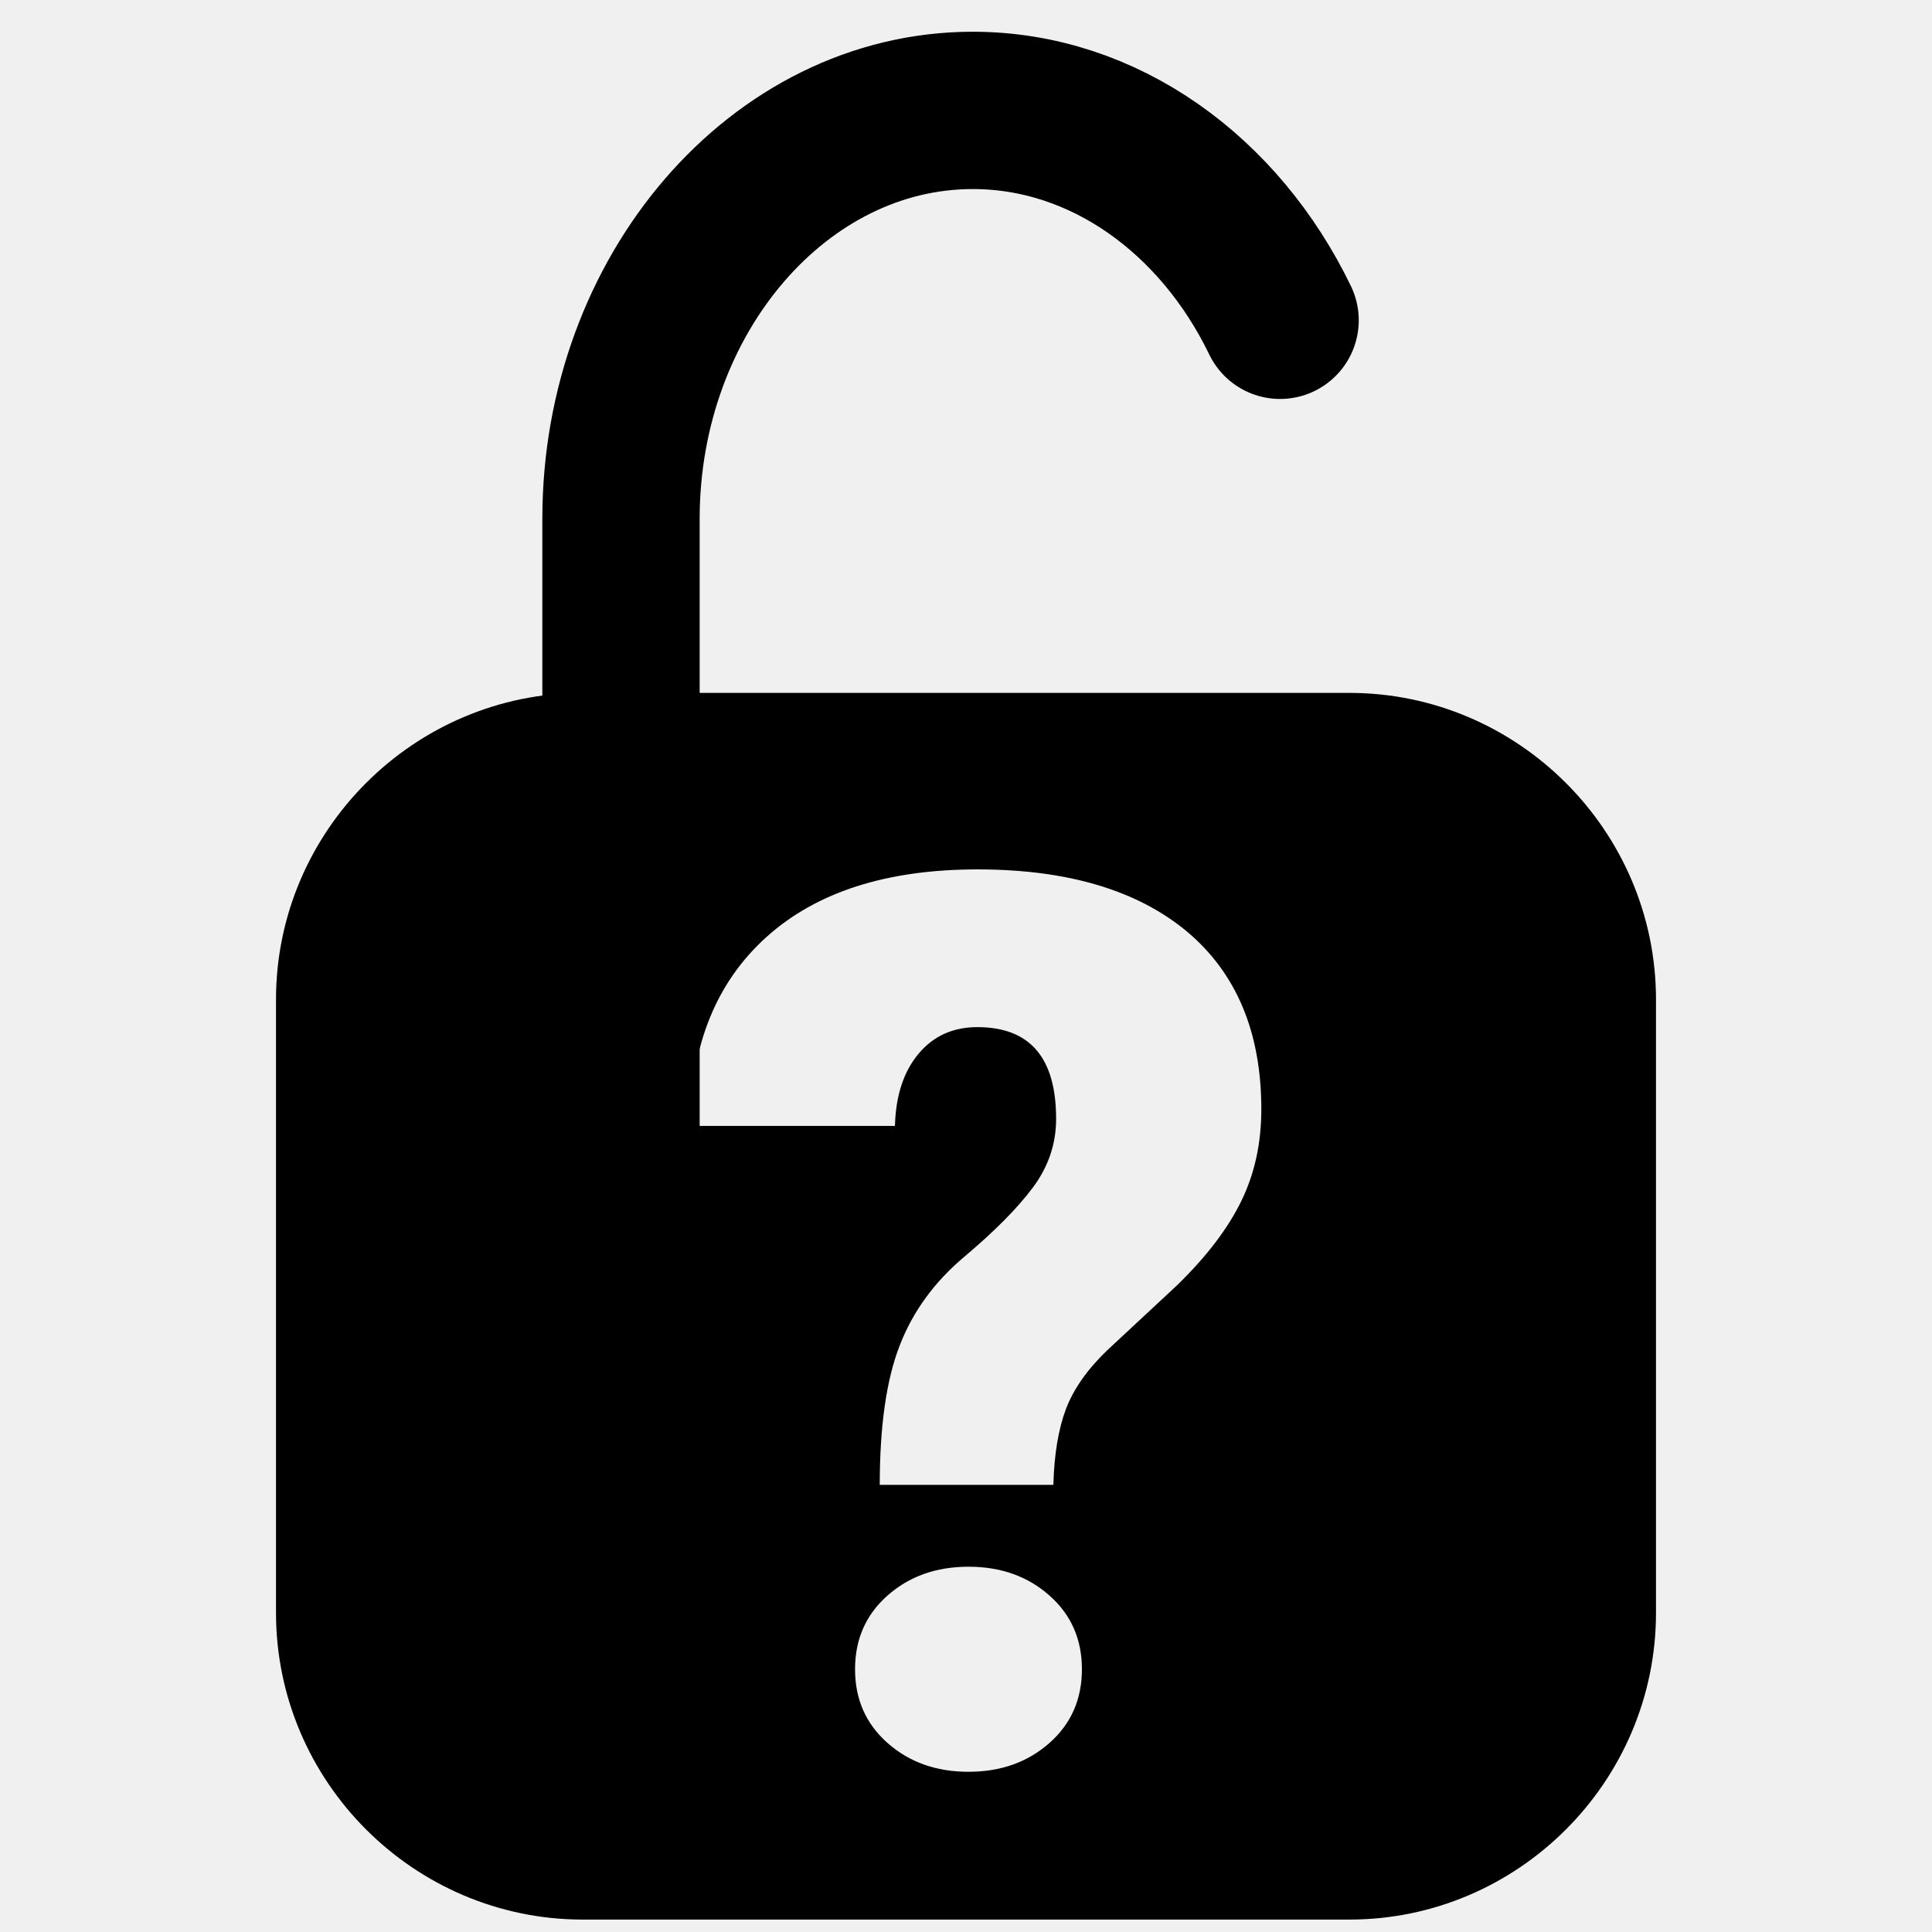
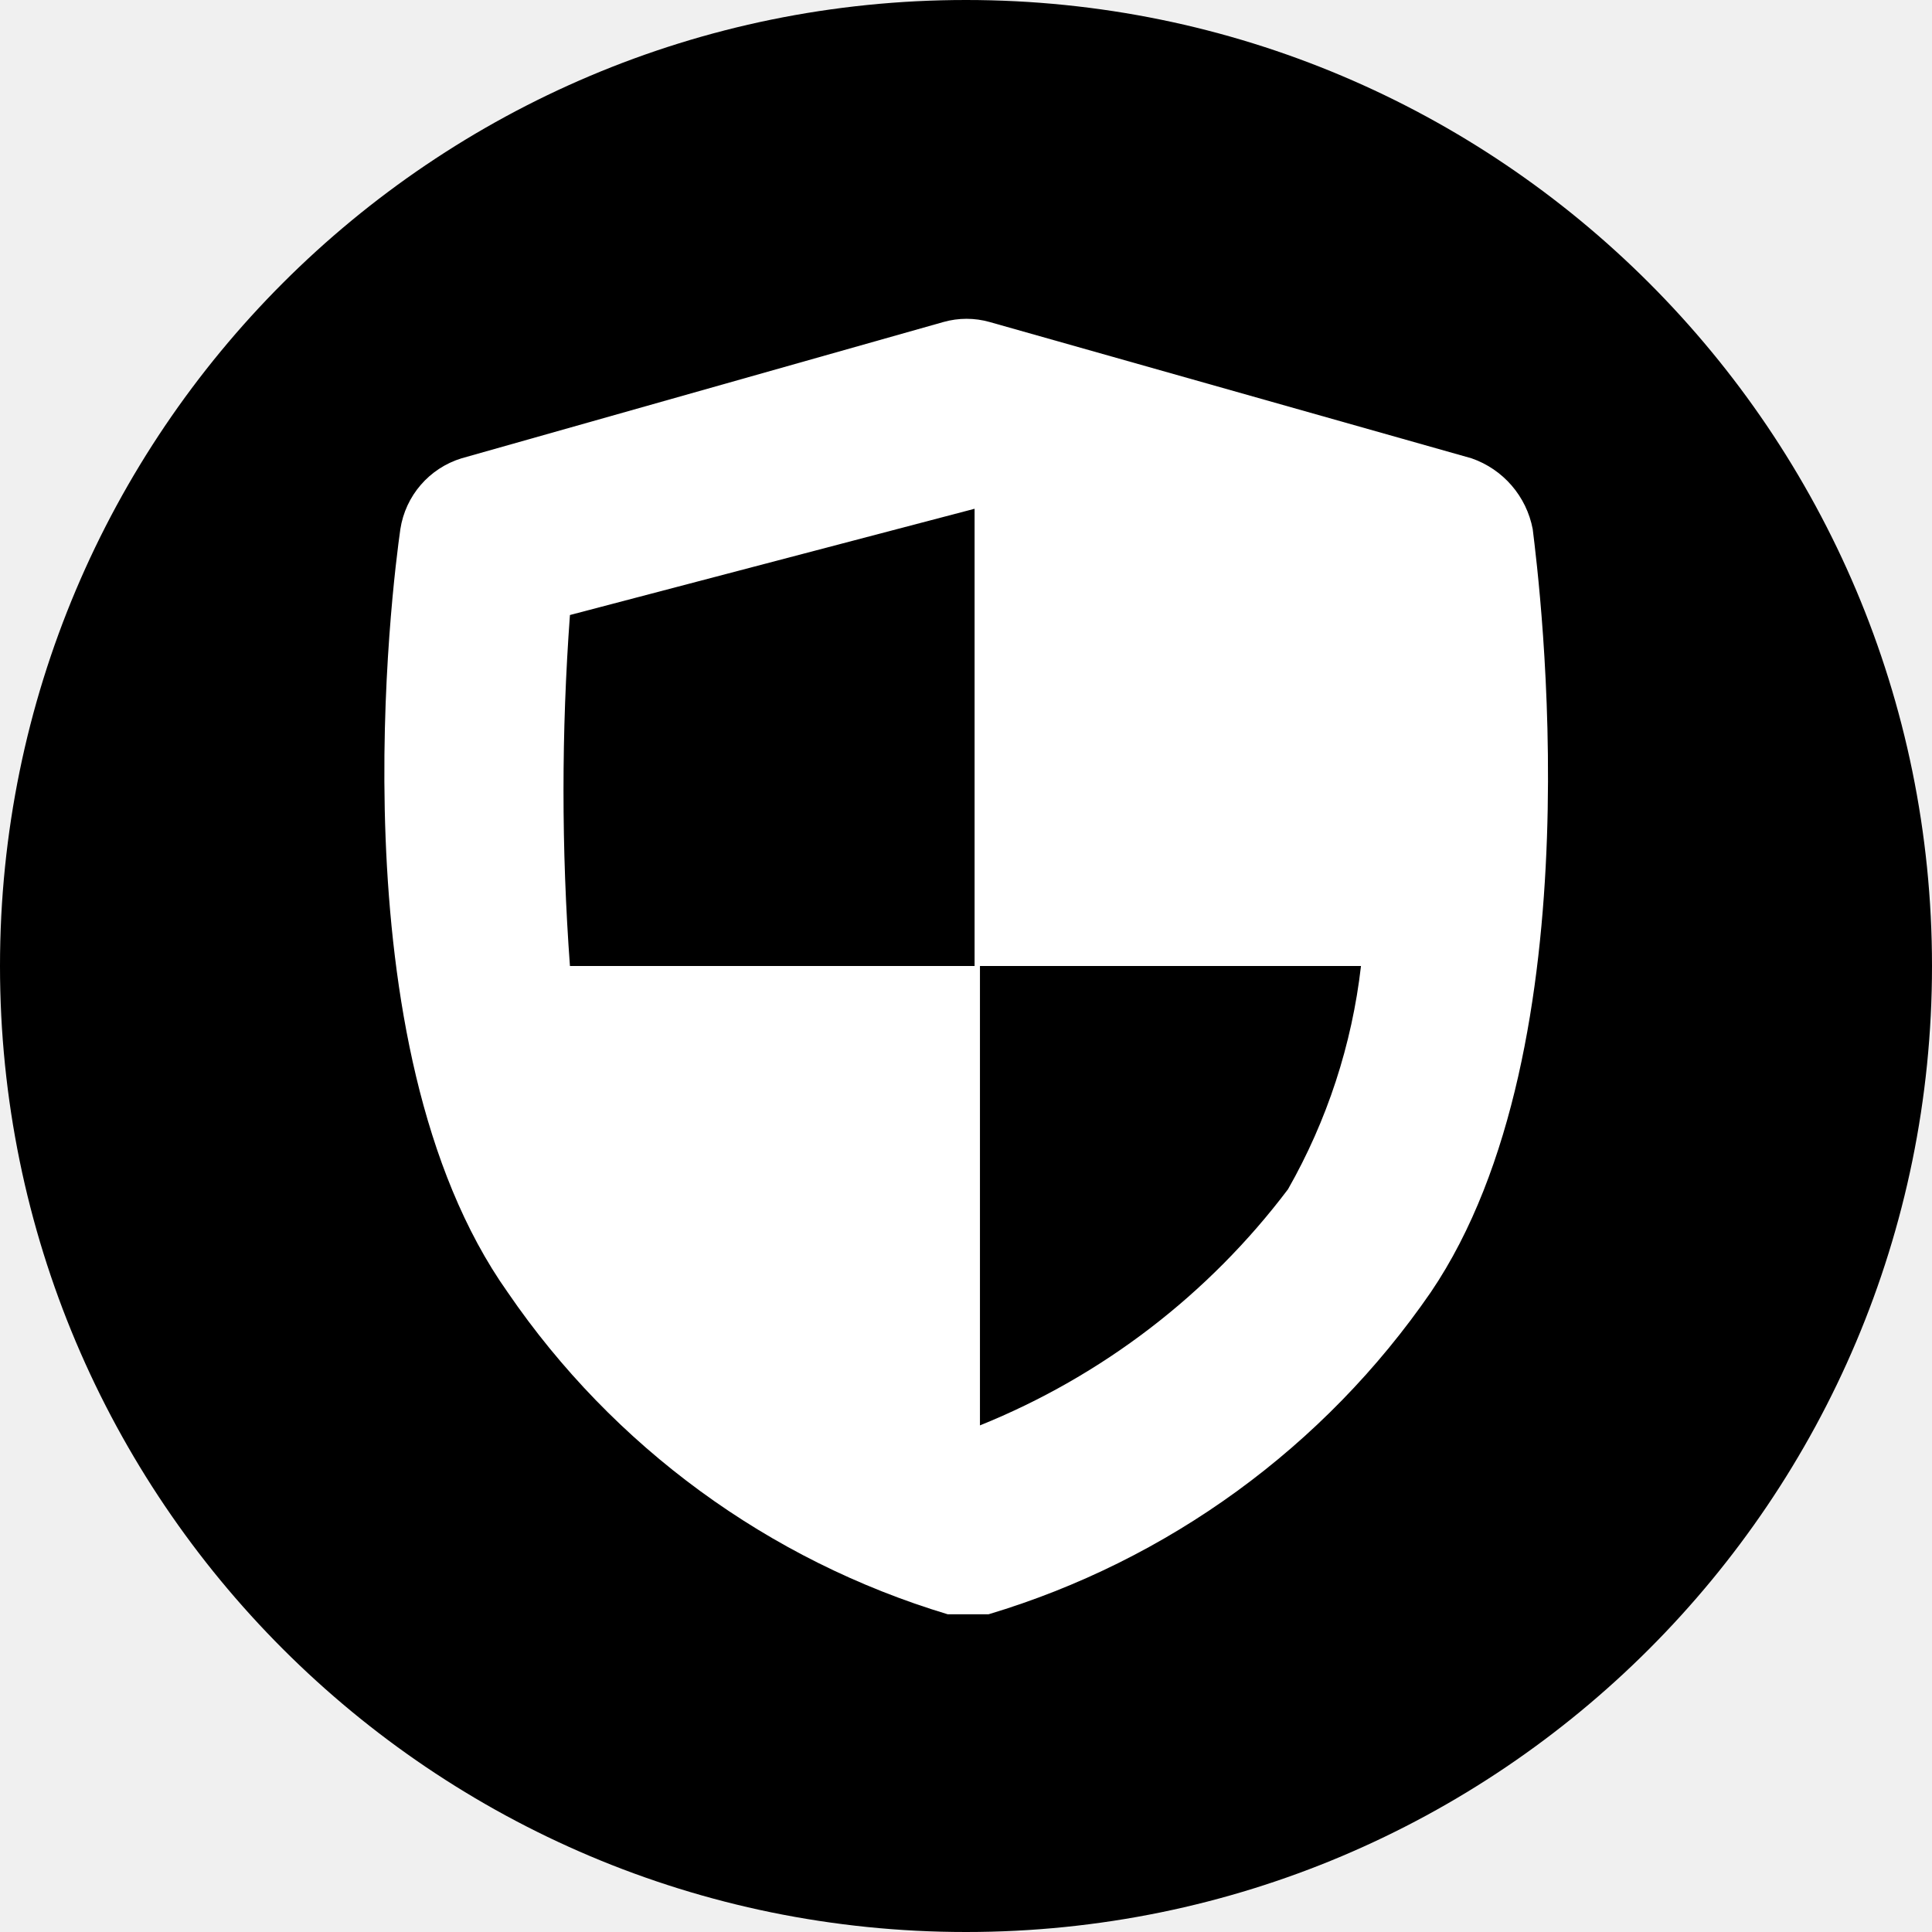
- <svg xmlns="http://www.w3.org/2000/svg" version="1.1" width="16" height="16" viewBox="2 0 12 14" xml:space="preserve" style="fill-rule: evenodd; clip-rule: evenodd; stroke-linejoin: round; stroke-miterlimit: 1.414;">
-   <g fill="none" fill-rule="evenodd">
-     <path d="M10.276 2.321c-.437-.905-1.273-1.521-2.227-1.521-1.402 0-2.549 1.333-2.549 2.959v5.541" stroke="currentColor" stroke-linecap="round" stroke-width="1.14" />
-     <path d="M5.223 5.021h5.555c1.222 0 2.222 1 2.222 2.222v4.444c0 1.223-1 2.223-2.222 2.223h-5.555c-1.223 0-2.223-1-2.223-2.223v-4.444c0-1.222 1-2.222 2.223-2.222zm2.153 5.739h1.257c.006-.223.037-.406.092-.552.056-.145.155-.286.299-.424l.505-.47c.214-.208.369-.412.466-.611.097-.199.145-.42.145-.664 0-.557-.179-.986-.538-1.288C9.242 6.451 8.736 6.3 8.083 6.3c-.656 0-1.166.163-1.529.49-.363.327-.548.783-.554 1.369h1.485c.006-.22.063-.394.171-.523.108-.129.25-.193.426-.193.381 0 .571.221.571.664 0 .182-.056.348-.169.499-.113.151-.278.317-.494.499-.217.182-.374.396-.47.644-.097.248-.145.585-.145 1.013zm-.18 1.336c0 .217.078.395.235.534.157.139.352.209.587.209.234 0 .43-.07.587-.209.157-.139.235-.317.235-.534 0-.217-.078-.395-.235-.534-.157-.139-.352-.209-.587-.209-.234 0-.43.07-.587.209-.157.139-.235.317-.235.534z" style="fill: currentcolor;" />
-   </g>
+ <svg xmlns="http://www.w3.org/2000/svg" viewBox="0 0 18 18" height="18" width="18">
+   <defs>
+     <style>.a{fill:#fff;fill-rule:evenodd;}</style>
+   </defs>
+   <circle cx="9" cy="9" r="9" />
+   <path class="a" d="M14.28,4.93a.87.87,0,0,0-.57-.66L9.22,3a.79.79,0,0,0-.43,0L4.3,4.27a.82.82,0,0,0-.57.66c-.07.49-.63,4.81,1,7.11a7.63,7.63,0,0,0,4.1,3h.38a7.68,7.68,0,0,0,4.12-3C14.89,9.74,14.34,5.42,14.28,4.93ZM12.68,9A5.46,5.46,0,0,1,12,11.08a6.77,6.77,0,0,1-2.87,2.2V9ZM9.08,4.74V9H5.31a22.31,22.31,0,0,1,0-3.27Z" />
</svg>
